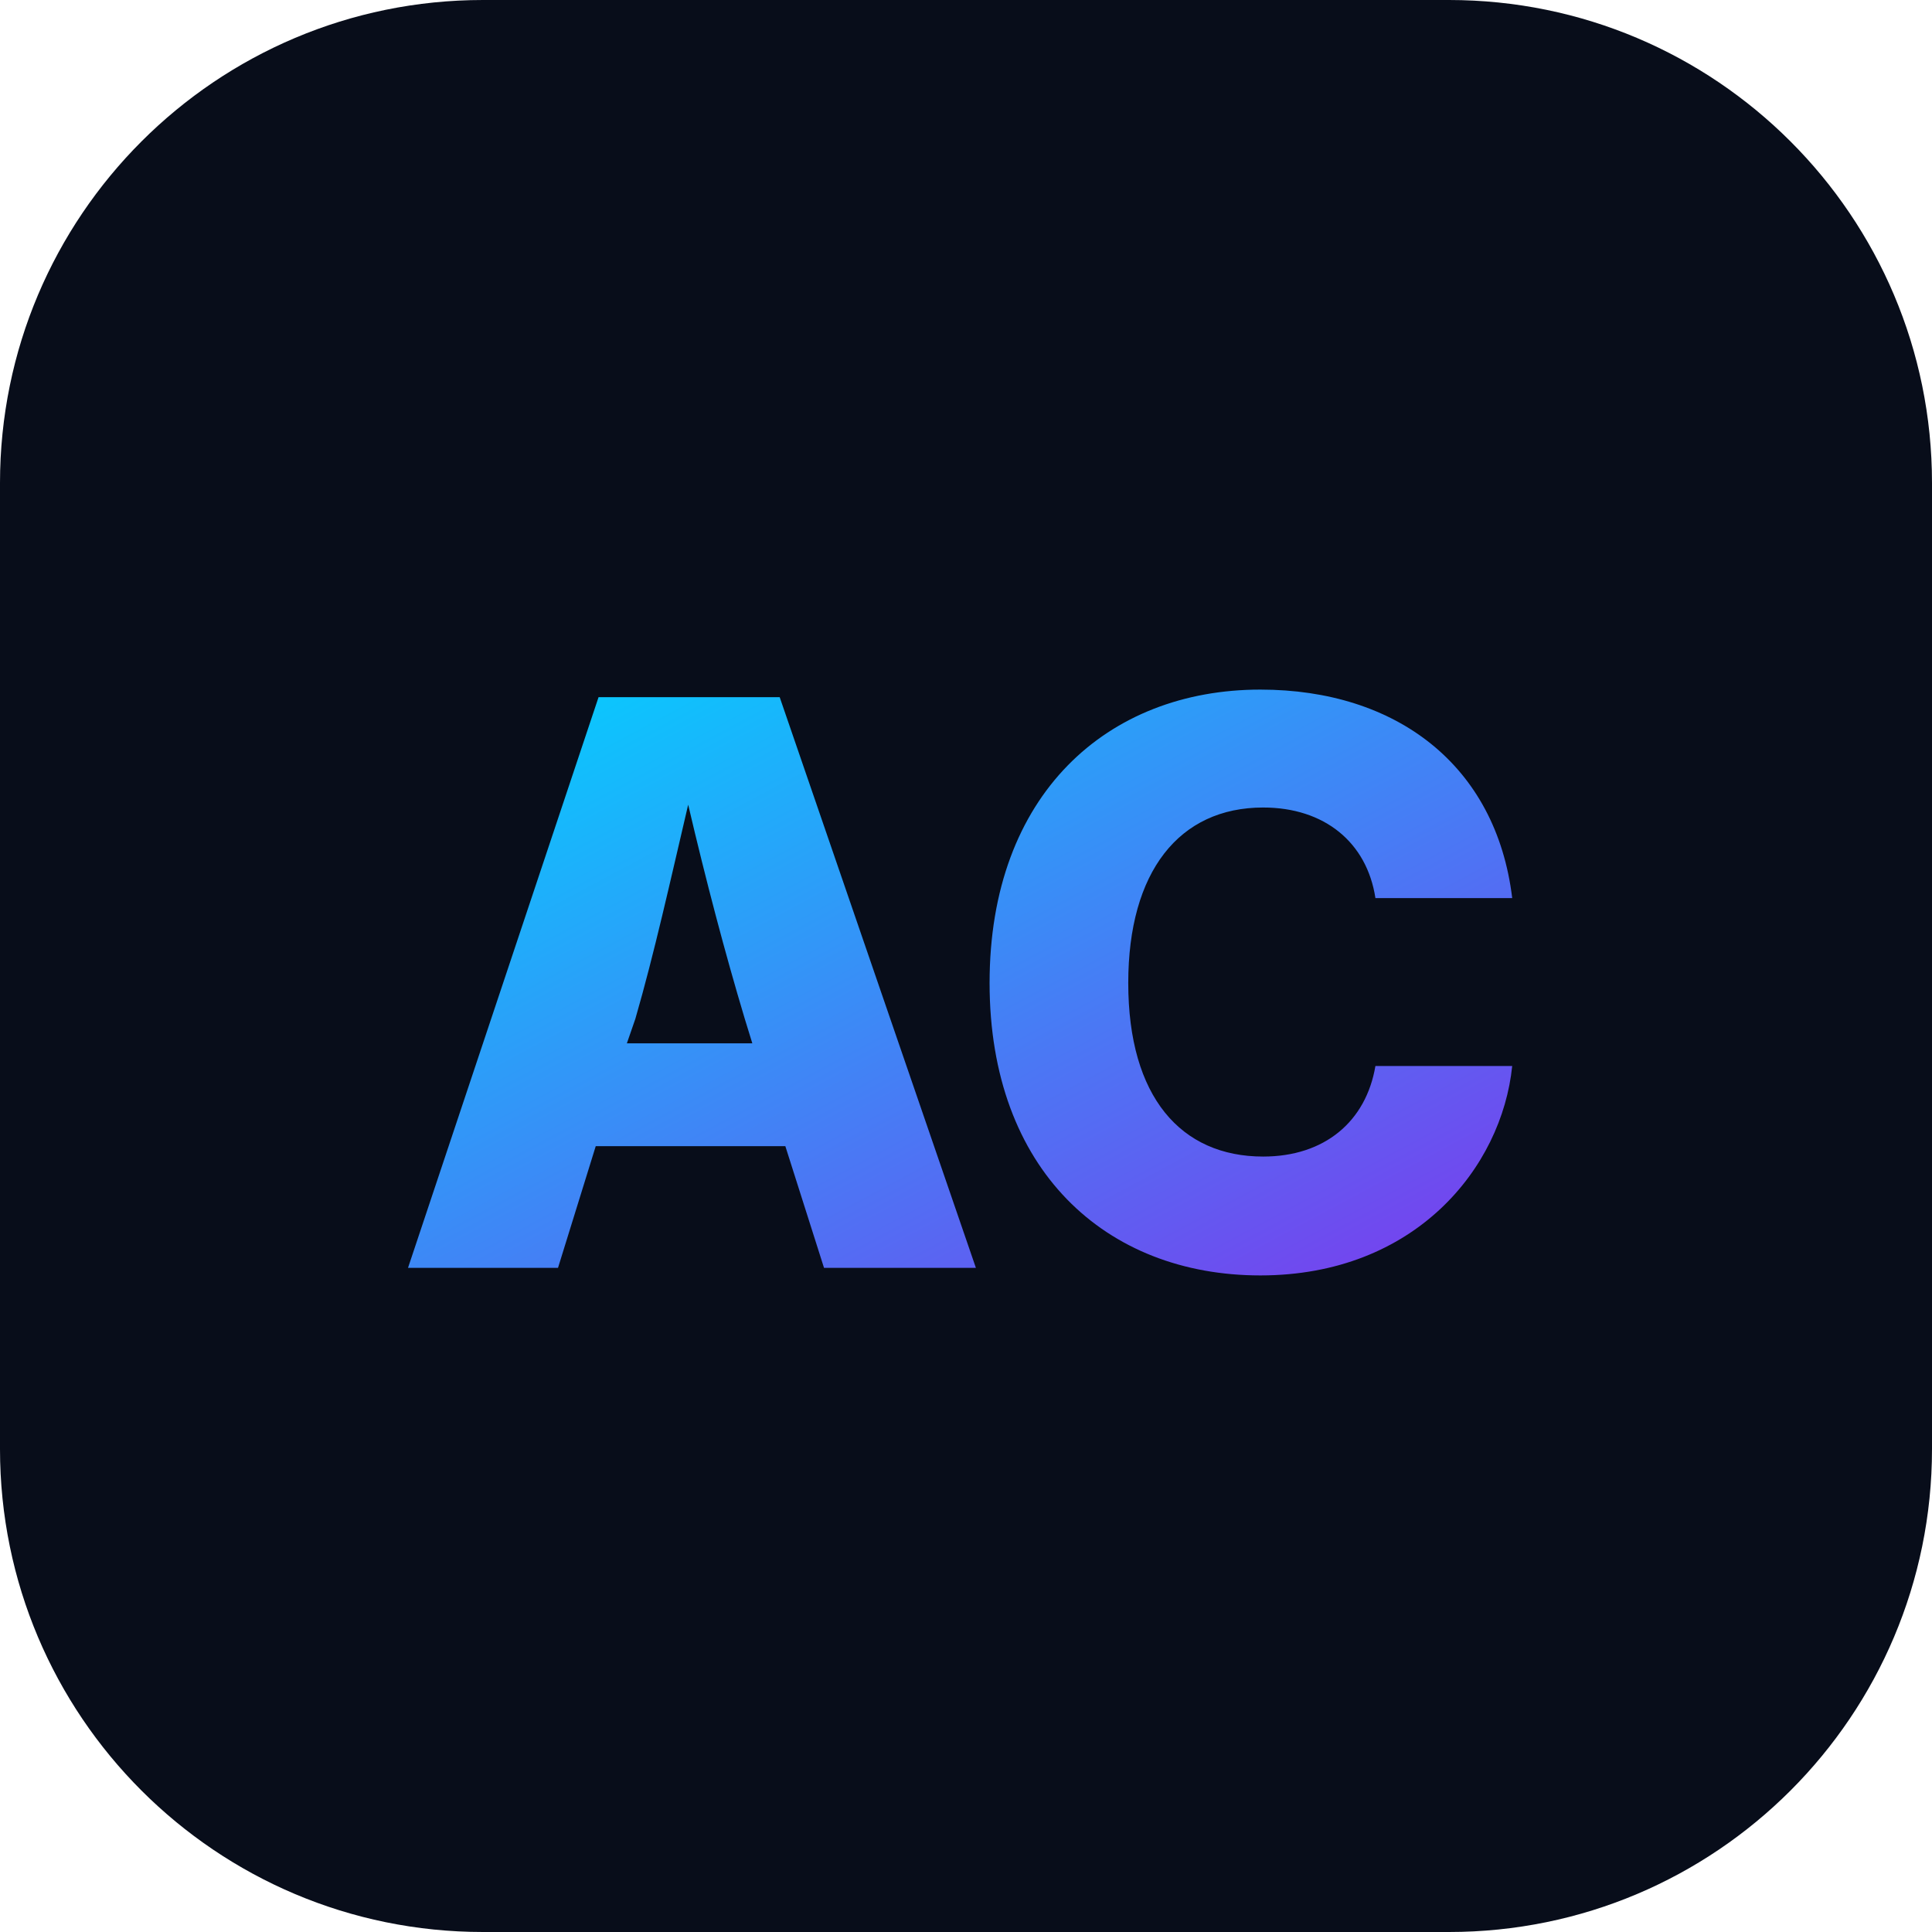
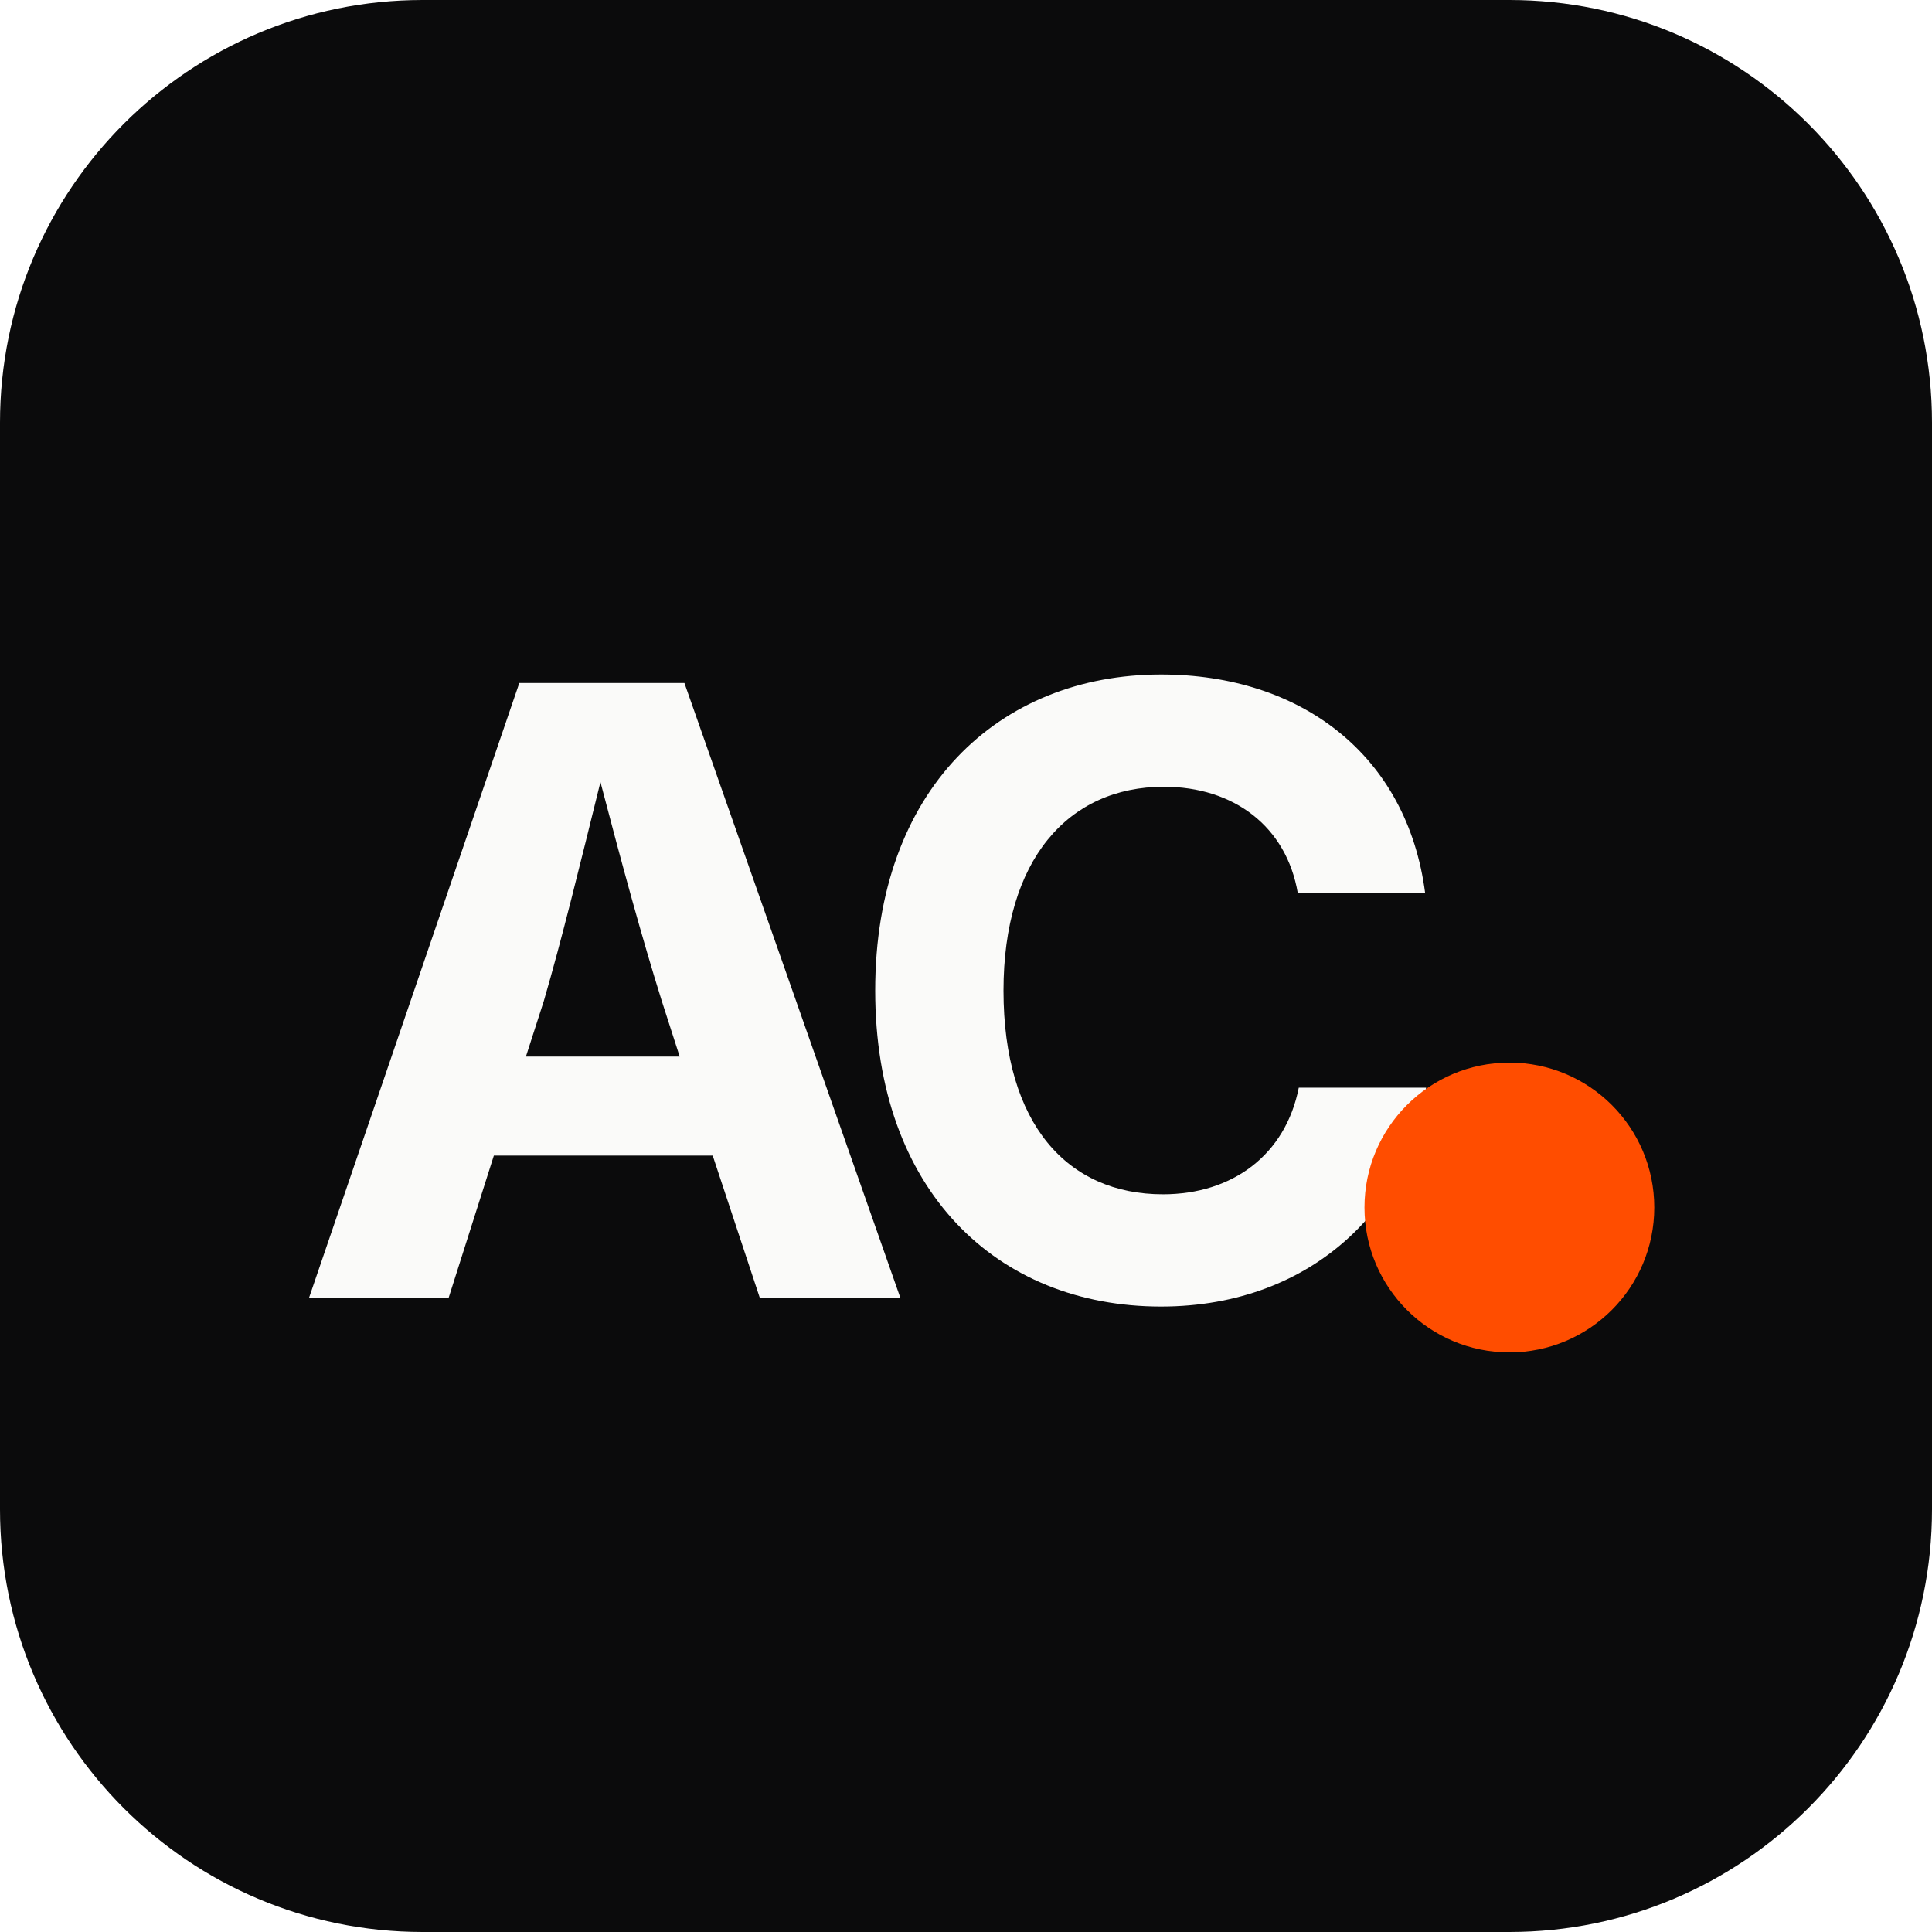
<svg xmlns="http://www.w3.org/2000/svg" viewBox="0 0 32 32">
-   <defs>
-     <linearGradient id="g" x1="0%" y1="0%" x2="100%" y2="100%">
-       <stop offset="0%" stop-color="#00d4ff" />
-       <stop offset="100%" stop-color="#7c3aed" />
-     </linearGradient>
-   </defs>
-   <rect width="32" height="32" rx="8" fill="#080d1a" />
-   <text x="16" y="21" font-family="Inter,sans-serif" font-size="13" font-weight="800" text-anchor="middle" fill="url(#g)">AC</text>
+   <rect width="32" height="32" rx="7" fill="#0B0B0C" />
+   <text x="14.5" y="21.5" font-family="system-ui,-apple-system,'Segoe UI',sans-serif" font-size="14" font-weight="700" text-anchor="middle" fill="#FAFAF9" letter-spacing="-0.8">AC</text>
+   <circle cx="25" cy="20" r="2.4" fill="#FF4D00" />
</svg>
